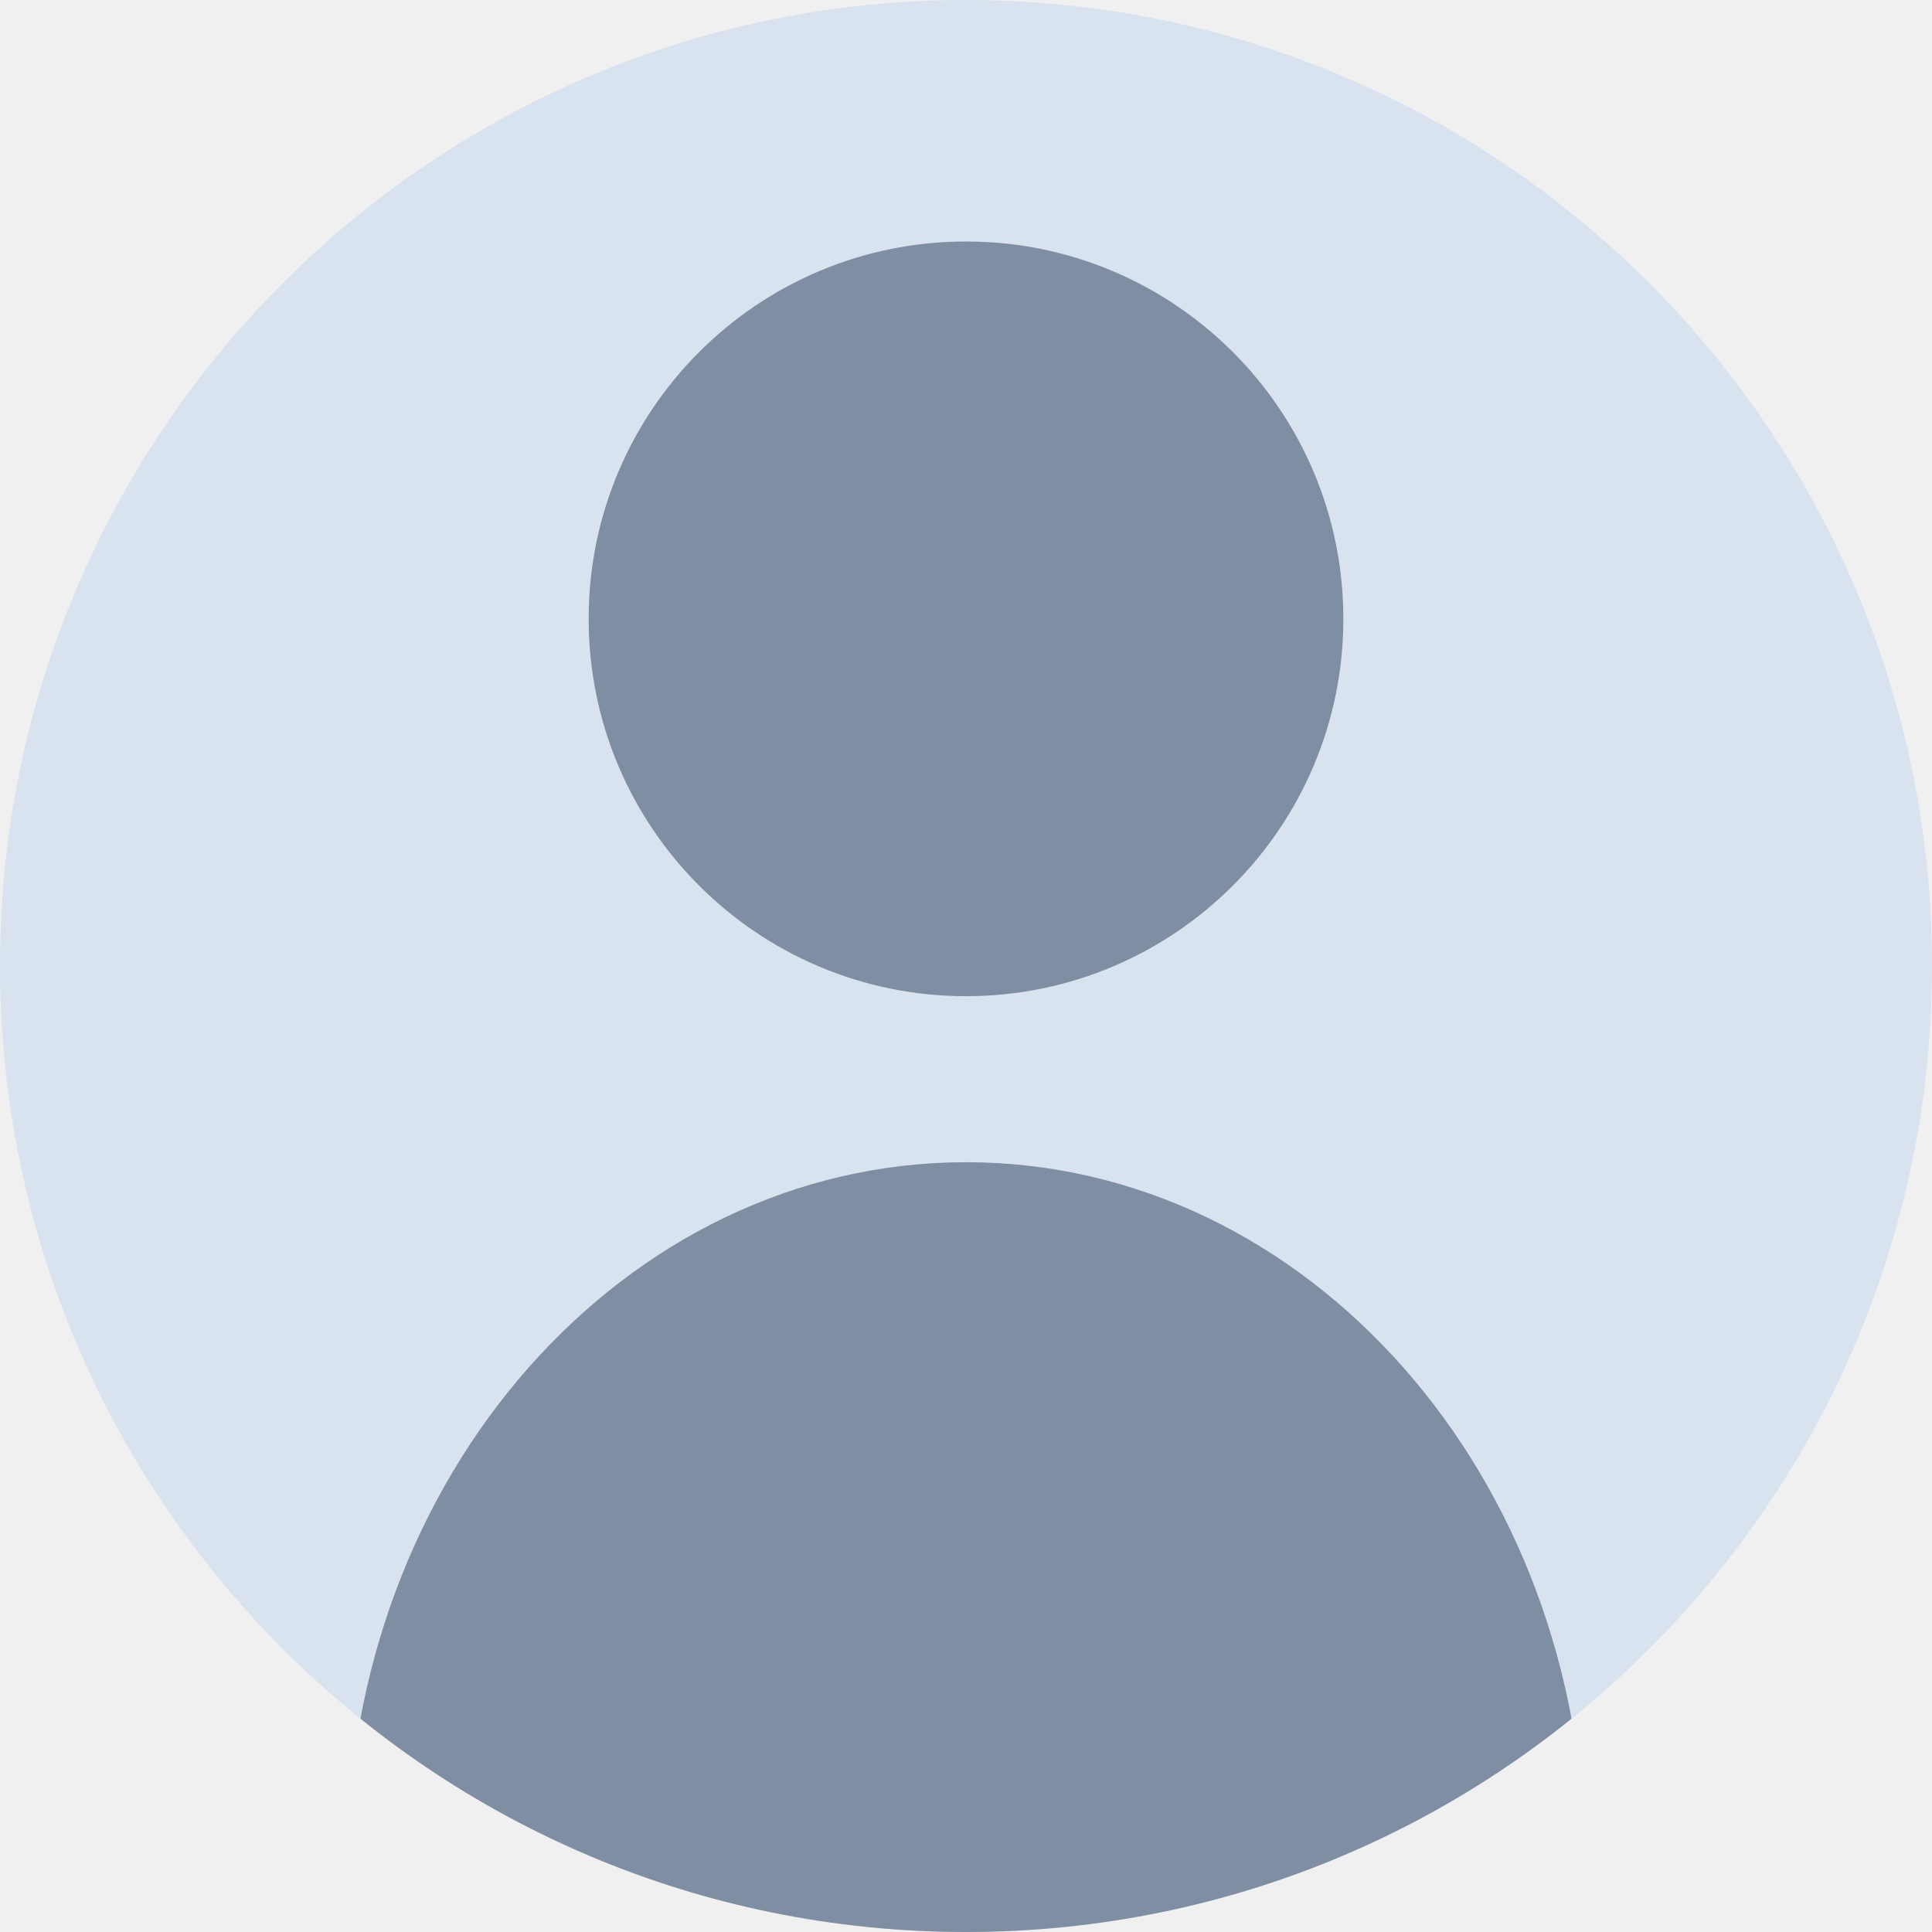
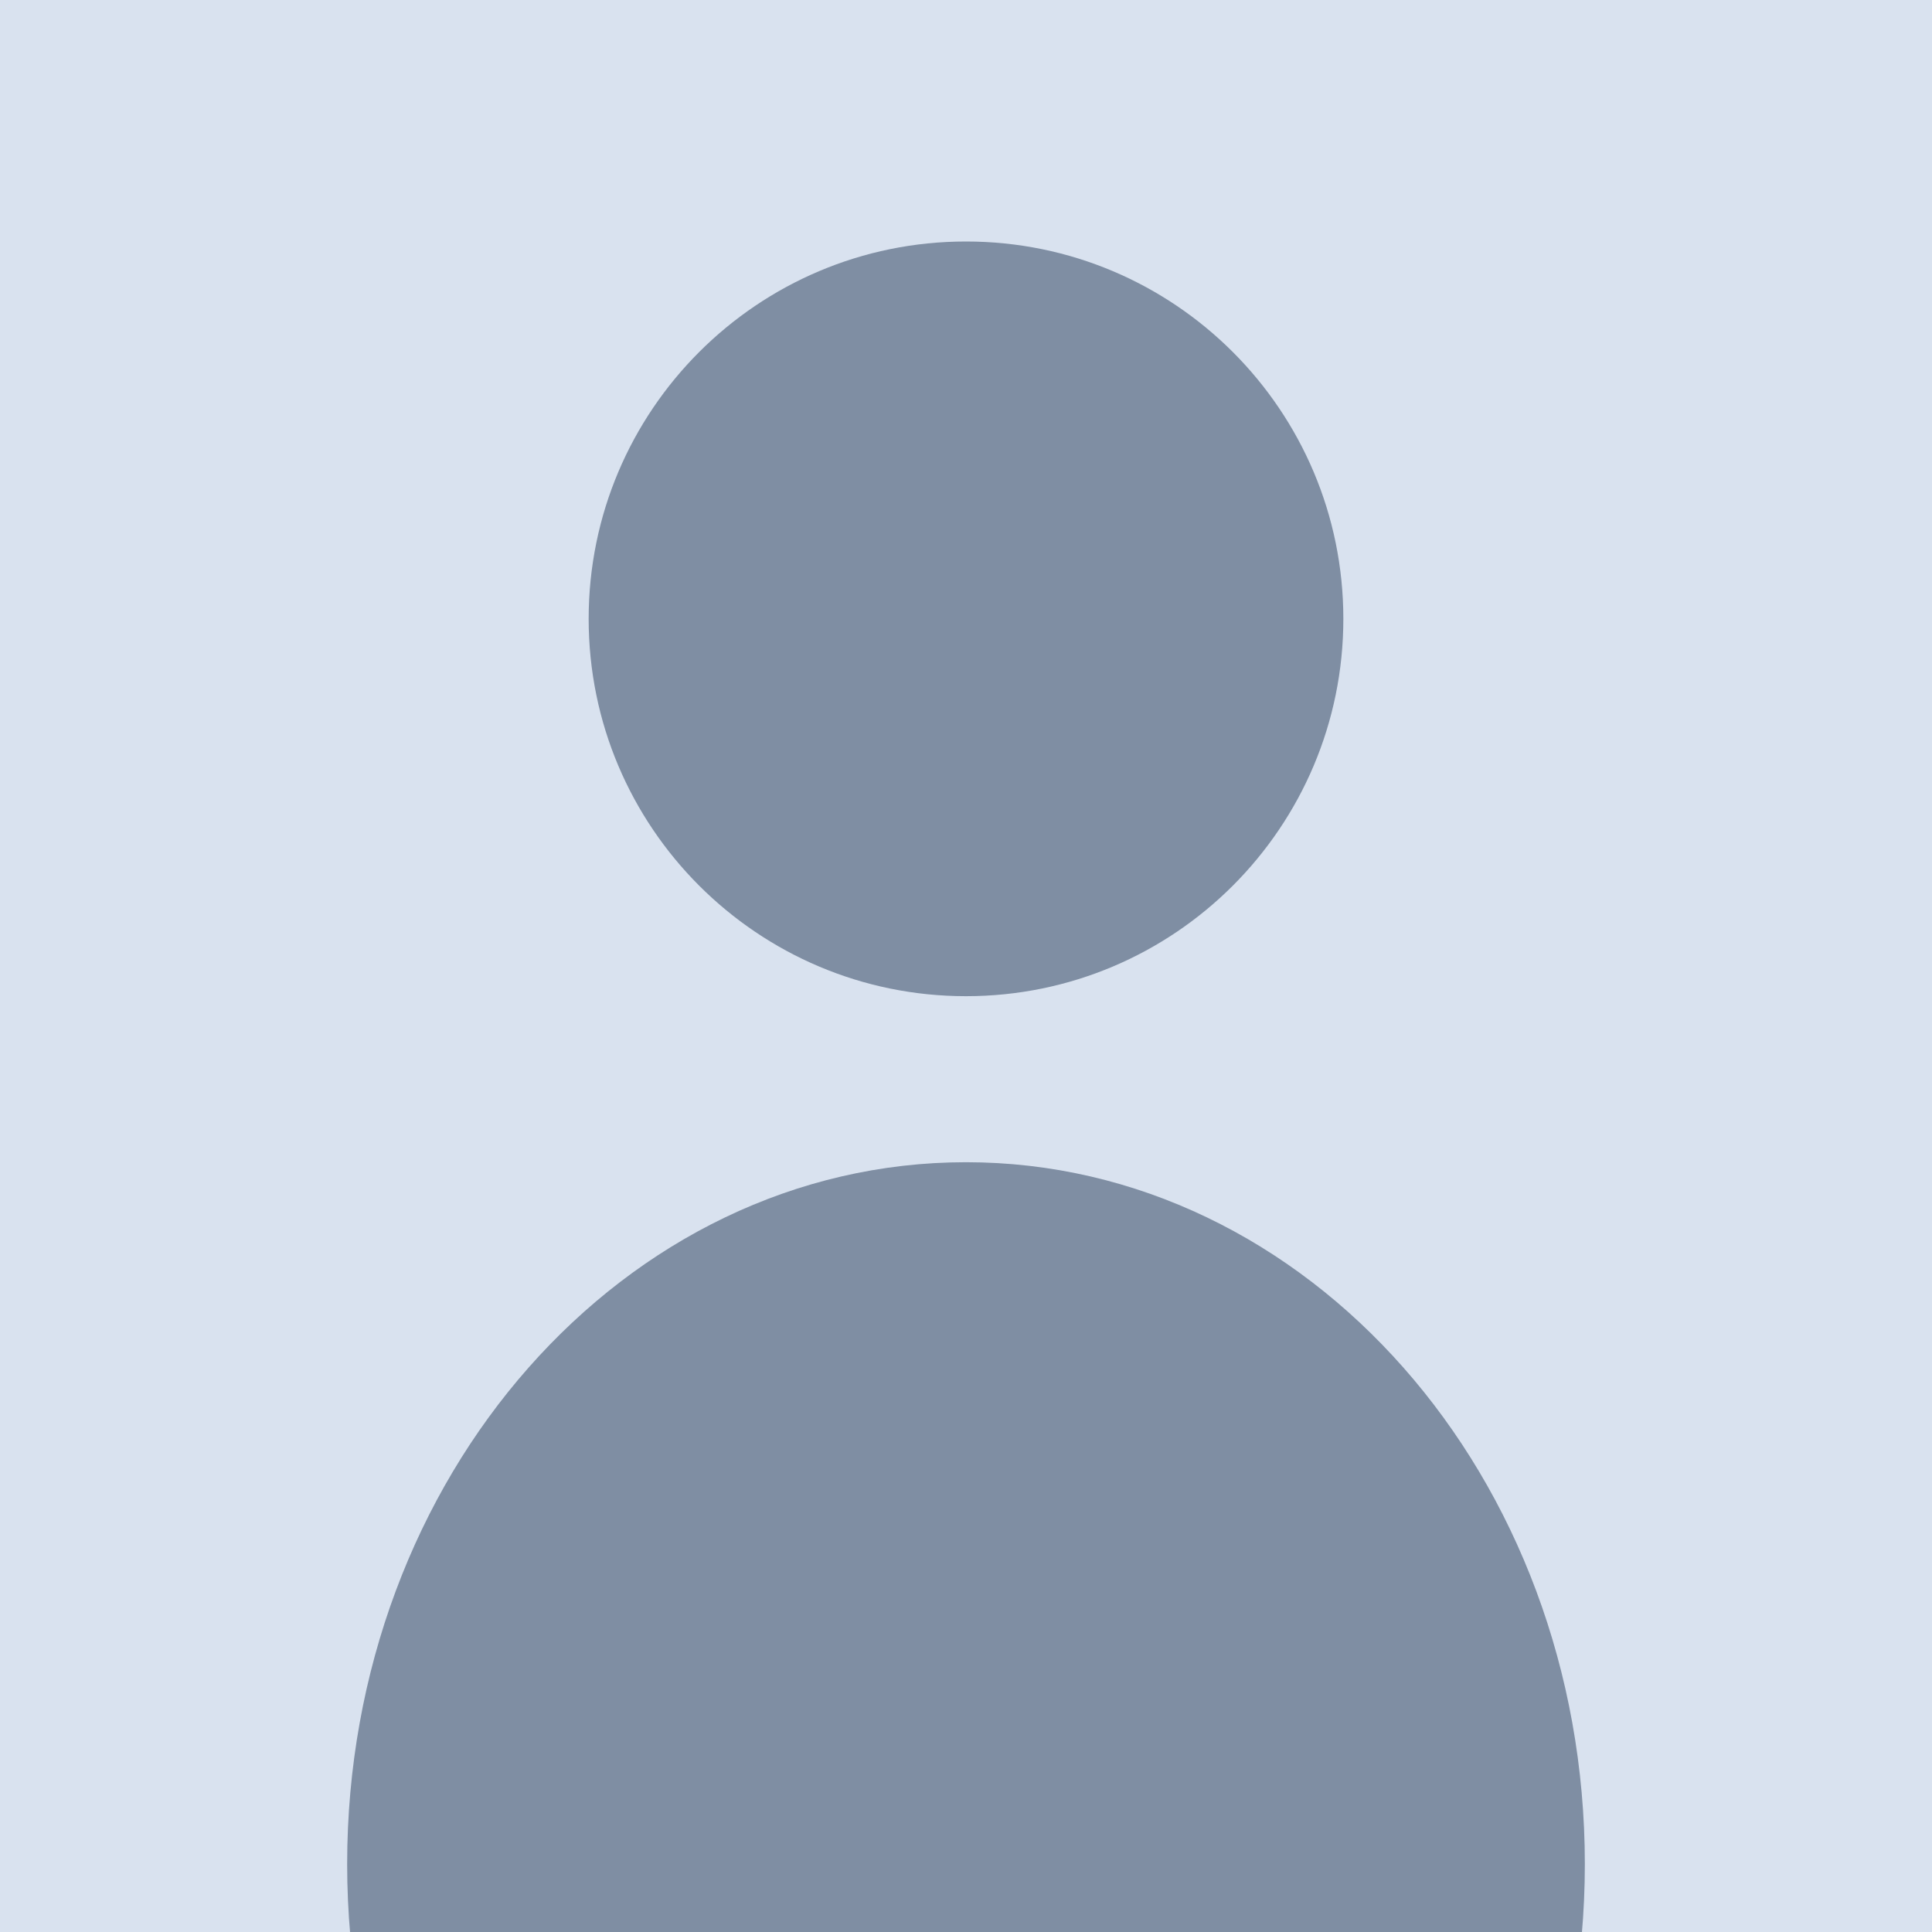
- <svg xmlns="http://www.w3.org/2000/svg" width="128" height="128" viewBox="0 0 128 128" fill="none" role="img" aria-label="Default avatar">
-   <g clip-path="url(#clip0_173_96)">
-     <circle cx="64" cy="64" r="64" fill="#D9E2EF" />
-     <mask id="mask0_173_96" style="mask-type:alpha" maskUnits="userSpaceOnUse" x="0" y="0" width="128" height="128">
-       <circle cx="64" cy="64" r="64" fill="#D9E2EF" />
-     </mask>
-     <g mask="url(#mask0_173_96)">
-       <ellipse cx="64" cy="123.5" rx="41" ry="46.5" fill="#7F8EA3" />
-       <circle cx="64" cy="41" r="25" fill="#7F8EA3" />
-     </g>
+ <svg xmlns="http://www.w3.org/2000/svg" width="128" height="128" viewBox="0 0 128 128" fill="none">
+   <g clip-path="url(#clip0_218_2)">
+     <rect width="128" height="128" fill="#D9E2EF" />
+     <rect width="128" height="128" fill="#D9E2EF" />
+     <ellipse cx="64" cy="123.5" rx="41" ry="46.5" fill="#7F8EA3" />
+     <circle cx="64" cy="41" r="25" fill="#7F8EA3" />
  </g>
  <defs>
-     <clipPath id="clip0_173_96">
+     <clipPath id="clip0_218_2">
      <rect width="128" height="128" fill="white" />
    </clipPath>
  </defs>
</svg>
